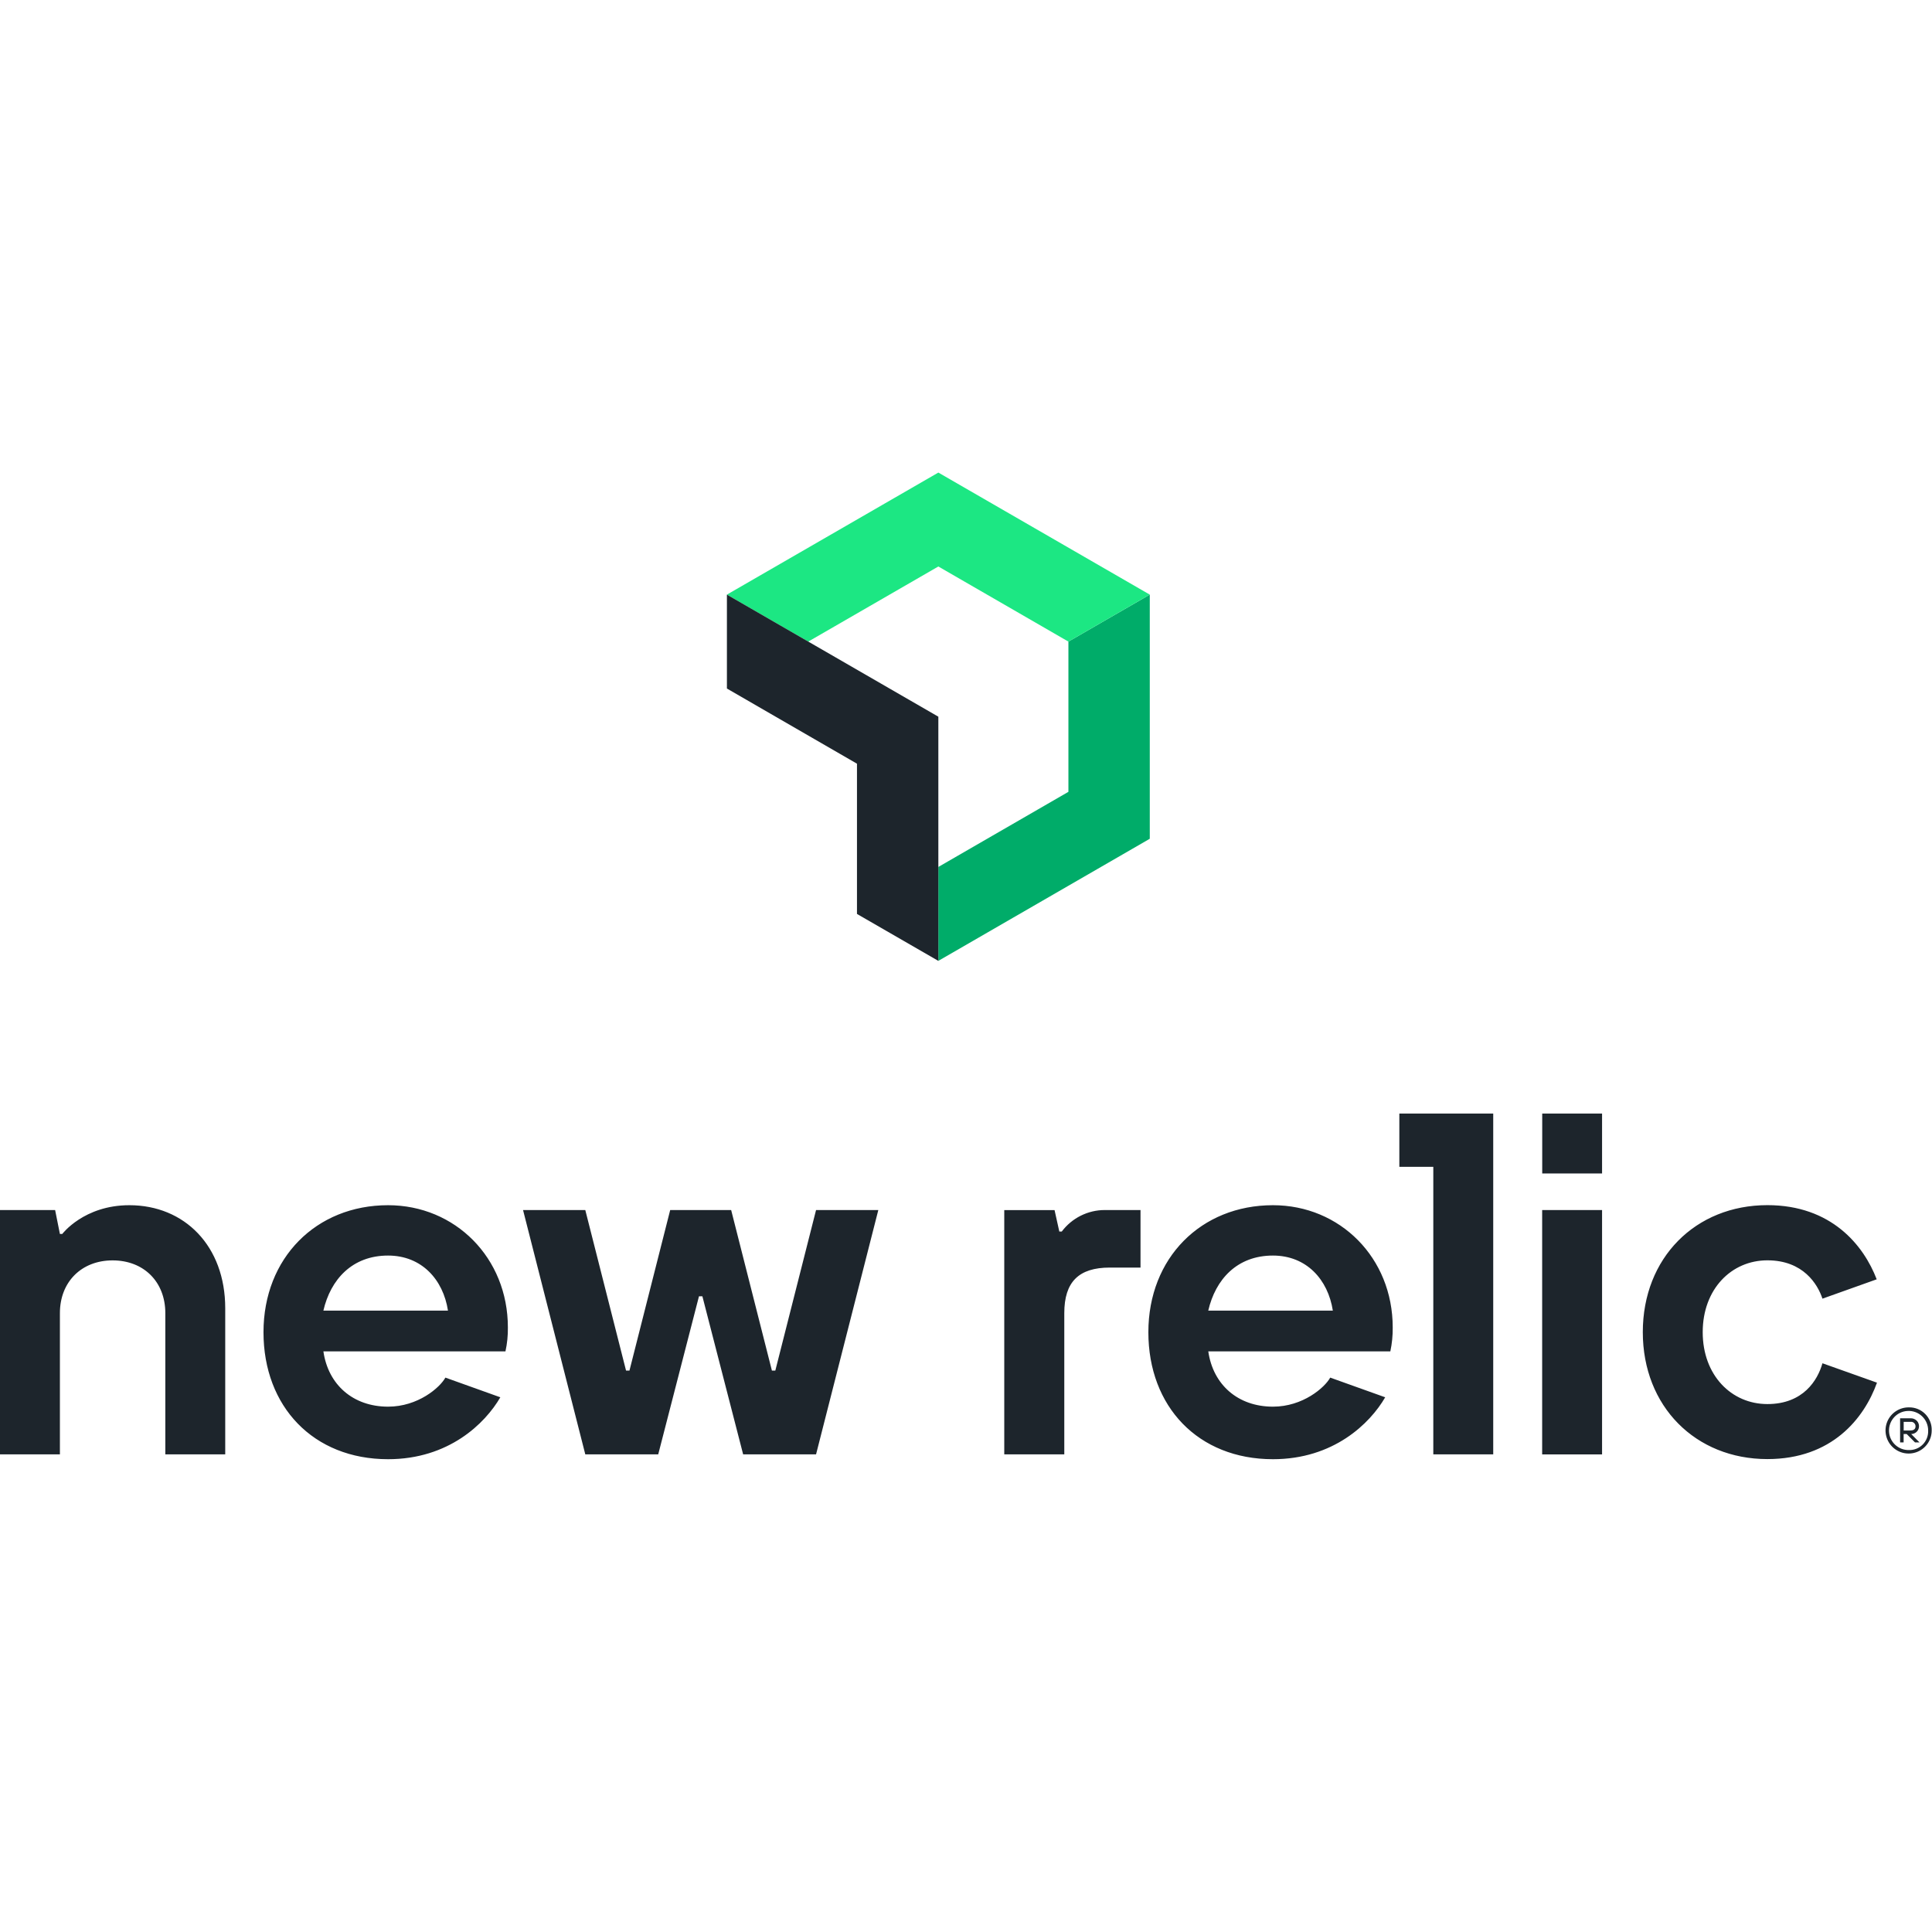
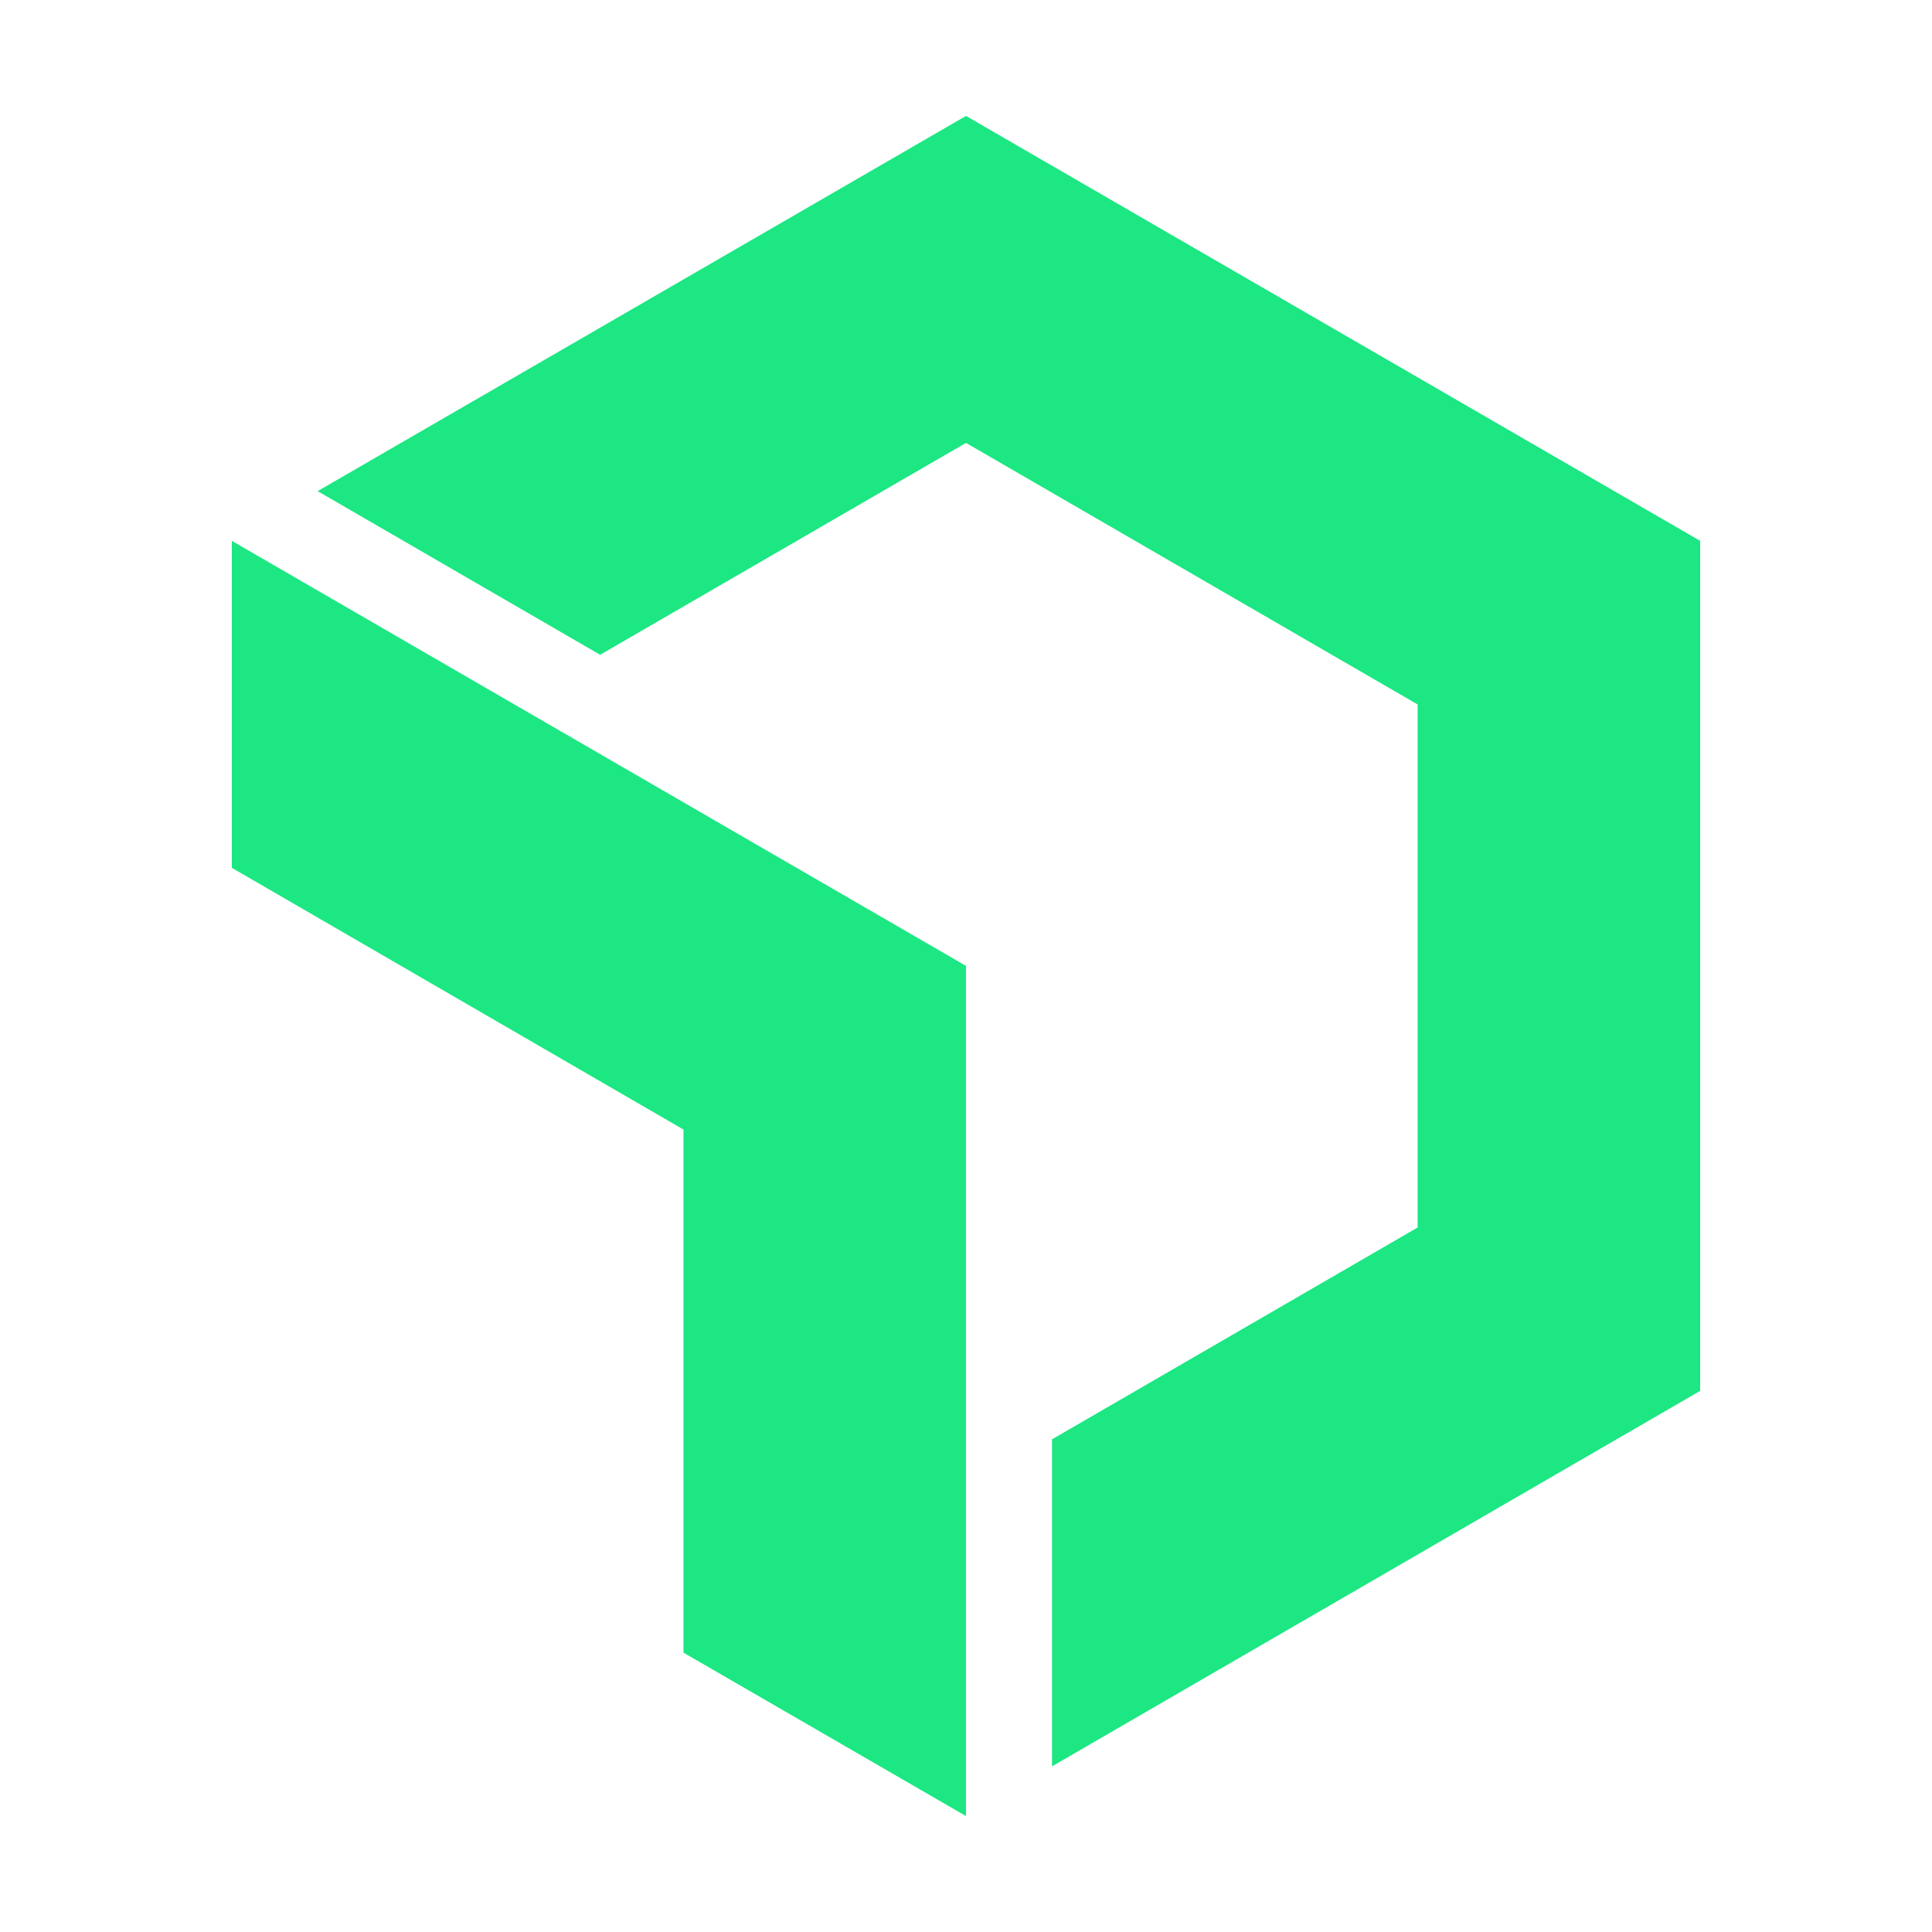
- <svg xmlns="http://www.w3.org/2000/svg" viewBox="0 0 128 128">
-   <path d="M70.785 42.508v9.953l-8.617 4.977v6.222l14.008-8.09V39.395Zm0 0" style="stroke:none;fill-rule:nonzero;fill:#00ac69;fill-opacity:1" />
-   <path d="m48.16 39.395 5.387 3.113 8.621-4.977 8.617 4.977 5.39-3.113-14.007-8.086Zm0 0" style="stroke:none;fill-rule:nonzero;fill:#1ce783;fill-opacity:1" />
-   <path d="M48.16 39.395v6.222l8.617 4.98v9.954l5.391 3.11V47.483Zm44.55 34.382v3.528h2.25v19.05h3.97V73.777Zm9.466 0v3.97h3.965v-3.97Zm14.918 6.067c-4.762 0-8.254 3.492-8.254 8.414 0 4.918 3.492 8.41 8.254 8.41 4.273 0 6.41-2.691 7.261-5.063l-3.613-1.285c-.316 1.118-1.27 2.703-3.648 2.703-2.383 0-4.285-1.906-4.285-4.761 0-2.86 1.902-4.762 4.285-4.762 2.379 0 3.332 1.586 3.648 2.54l3.594-1.282c-.867-2.262-3.008-4.914-7.242-4.914ZM8.57 79.848c-3.015 0-4.445 1.906-4.445 1.906h-.156l-.317-1.586H0v16.187h3.969v-9.359c0-2.062 1.426-3.492 3.492-3.492 2.07 0 3.492 1.426 3.492 3.492v9.36h3.969v-9.68c0-4.13-2.7-6.828-6.352-6.828Zm17.14 0c-4.76 0-8.253 3.492-8.253 8.414s3.297 8.414 8.254 8.414c4.016 0 6.43-2.364 7.437-4.102l-3.64-1.304c-.36.66-1.813 1.925-3.797 1.925-2.313 0-3.969-1.449-4.285-3.664h12.062c.114-.52.168-1.05.16-1.586 0-4.613-3.492-8.097-7.937-8.097Zm58.626 0c-4.762 0-8.254 3.492-8.254 8.414s3.293 8.414 8.254 8.414c4.016 0 6.43-2.364 7.437-4.102L88.13 91.27c-.36.66-1.813 1.925-3.793 1.925-2.316 0-3.969-1.449-4.285-3.664h12.062c.11-.52.164-1.05.157-1.586 0-4.613-3.489-8.097-7.934-8.097Zm-11.133.32a3.565 3.565 0 0 0-2.86 1.426h-.16l-.316-1.422h-3.332v16.183h3.977v-9.359c0-2.062.953-3.016 3.015-3.016h2.035v-3.812Zm-38.55 0 4.124 16.187h4.832l2.7-10.472h.226l2.7 10.472h4.831l4.125-16.187h-4.125l-2.699 10.637h-.226l-2.7-10.637h-4.039l-2.699 10.637h-.226l-2.7-10.637Zm67.519 0v16.191h3.969V80.168ZM25.71 83.184c2.223 0 3.652 1.586 3.969 3.648h-8.254c.476-2.062 1.906-3.648 4.285-3.648Zm58.625 0c2.223 0 3.648 1.586 3.969 3.648H80.05c.476-2.062 1.902-3.648 4.285-3.648Zm42.137 10.058a1.536 1.536 0 0 0-1.43.93 1.532 1.532 0 0 0 1.988 2.016c.574-.235.95-.793.95-1.415a1.48 1.48 0 0 0-1.508-1.531Zm-.098.238a1.29 1.29 0 0 1 1.371 1.293 1.24 1.24 0 0 1-1.273 1.297 1.293 1.293 0 0 1-1.32-1.246 1.294 1.294 0 0 1 1.222-1.344Zm-.488.485v1.597h.234v-.554h.203l.551.555h.297l-.55-.555a.518.518 0 0 0 .347-.903.56.56 0 0 0-.403-.14Zm.75.234c.152.012.273.14.273.297 0 .172-.105.277-.34.277h-.445V94.2h.445a.19.19 0 0 1 .067 0Zm0 0" style="stroke:none;fill-rule:nonzero;fill:#1d252c;fill-opacity:1" />
+ <svg xmlns="http://www.w3.org/2000/svg" width="128" height="128" viewBox="0 0 128 128" fill="none">
+   <path d="M64 7.68L21.044 32.539L39.76 43.381L64 29.343L93.921 46.672V81.325L69.698 95.36V117.026L112.64 92.15V35.833L64 7.68ZM15.36 35.833V57.496L45.281 74.835V109.492L64 120.32V63.993L15.36 35.833Z" fill="#1CE783" />
</svg>
